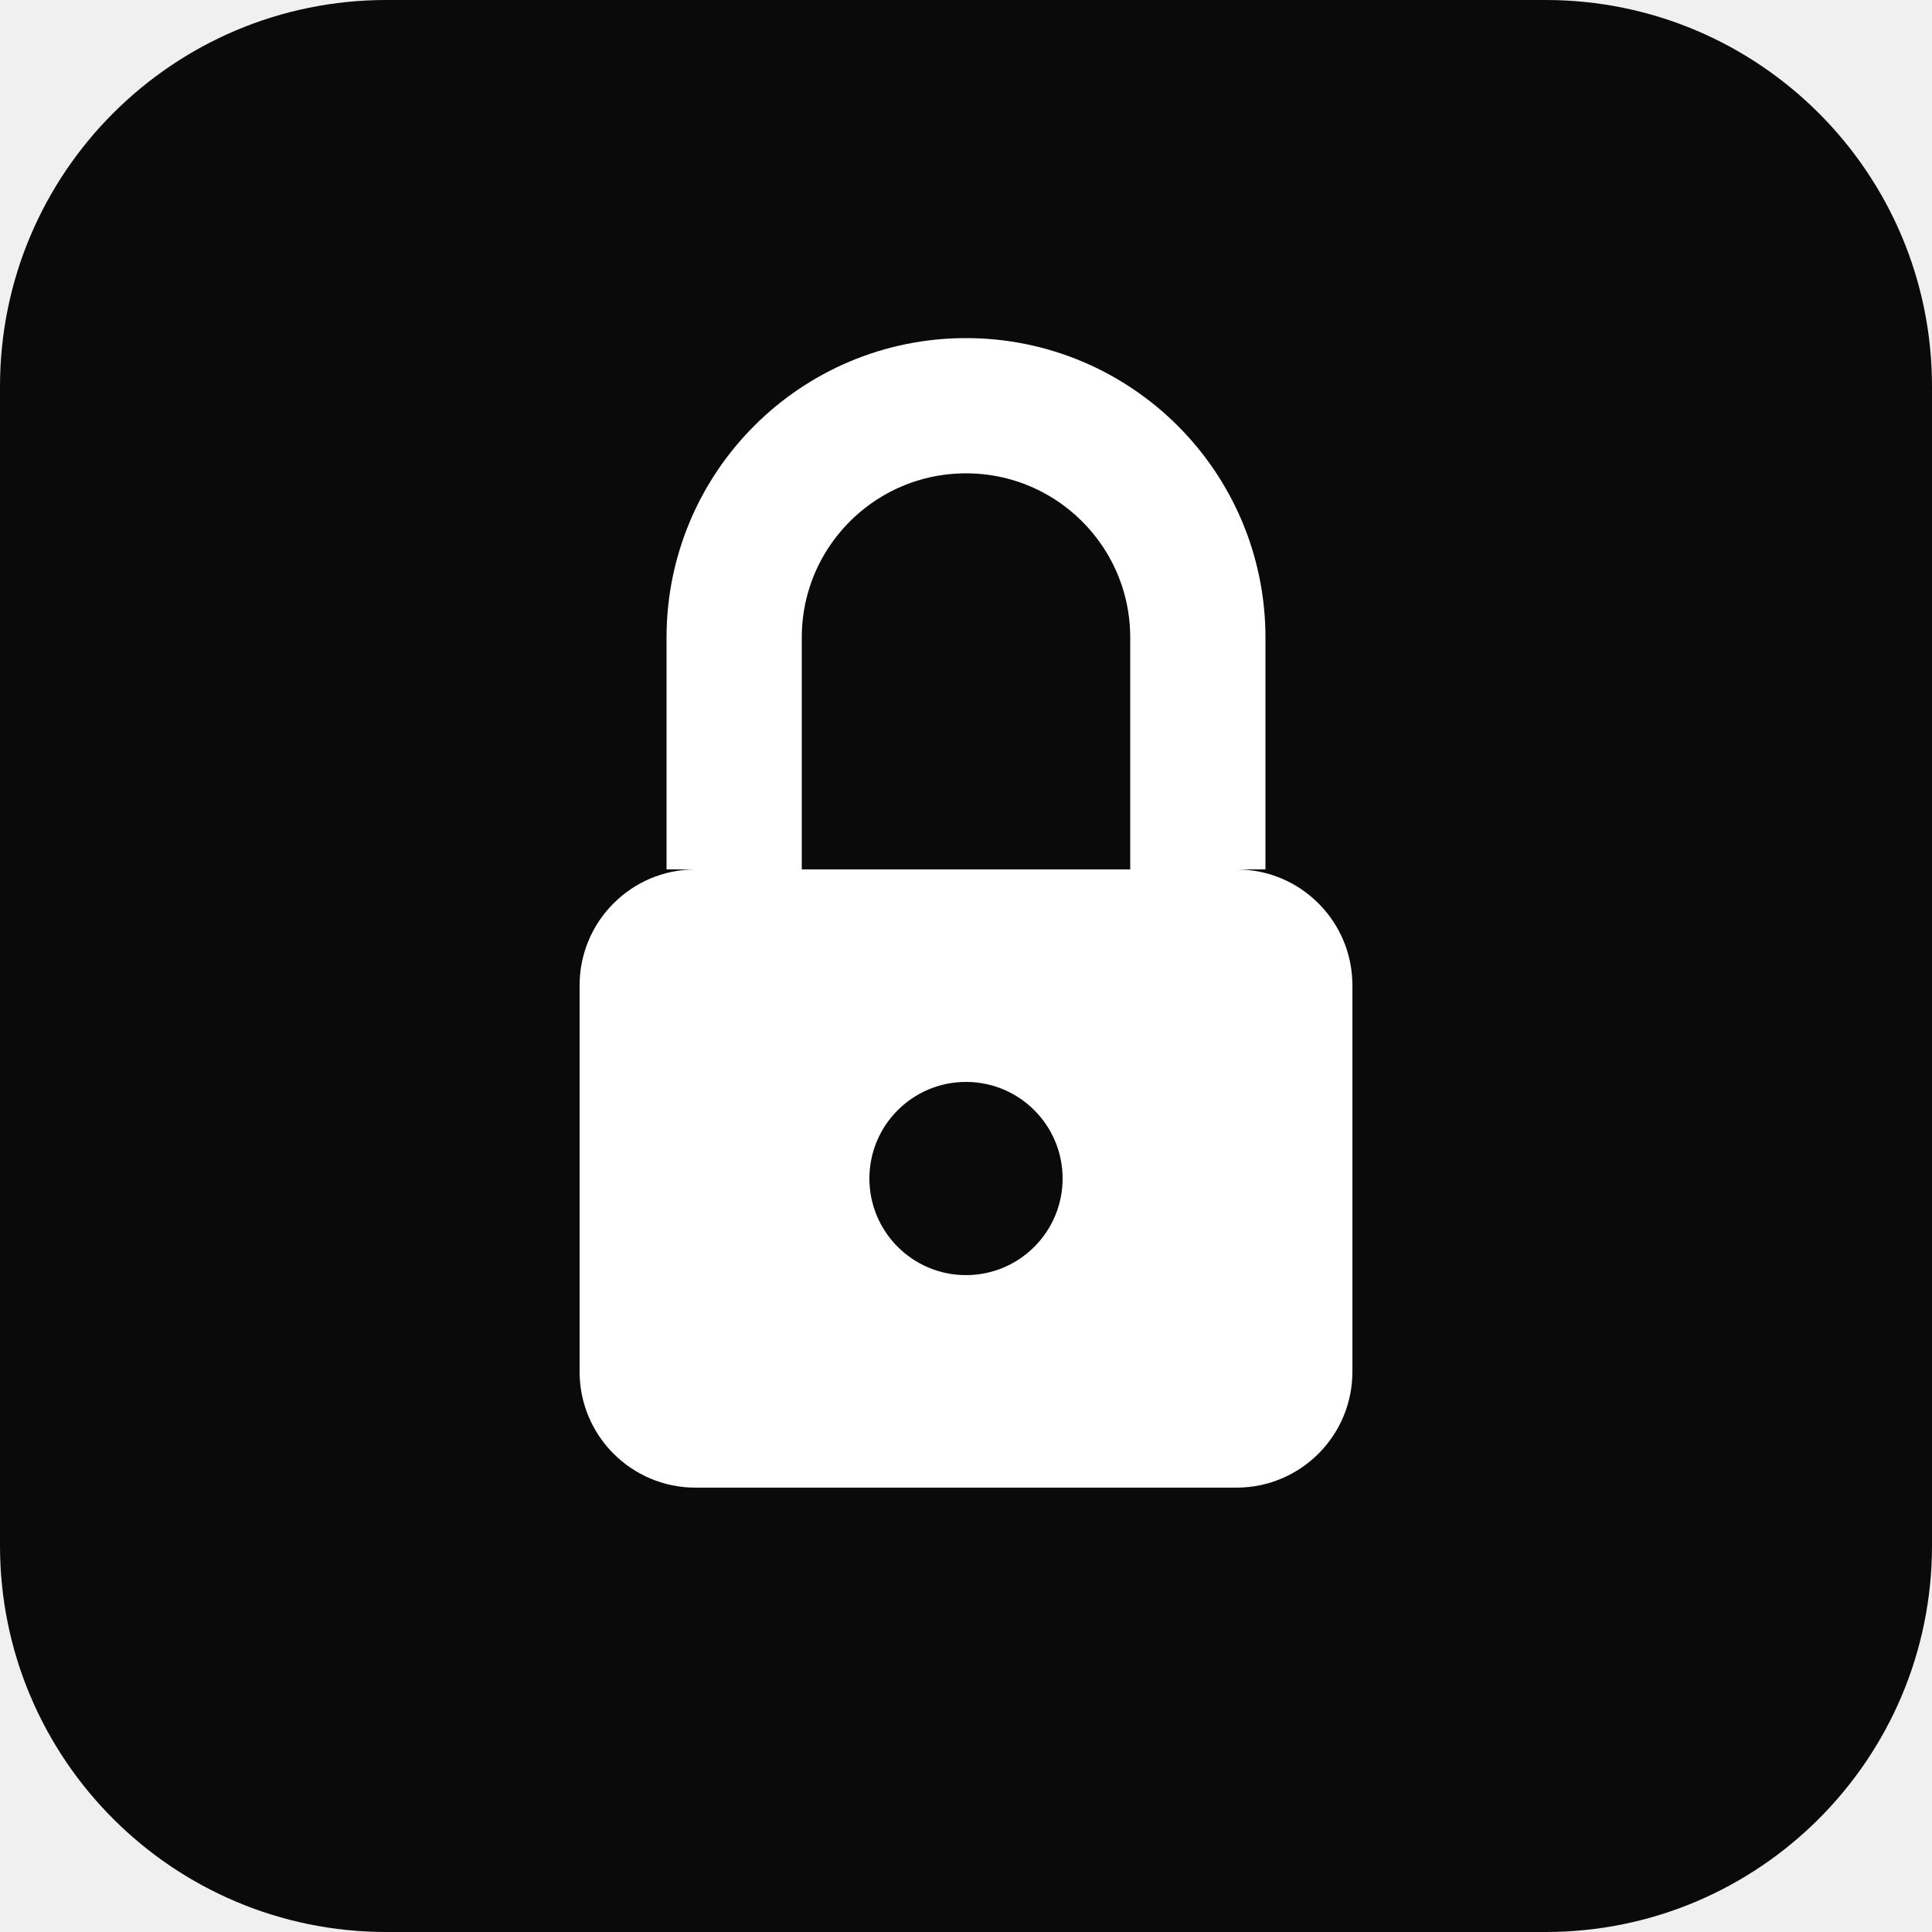
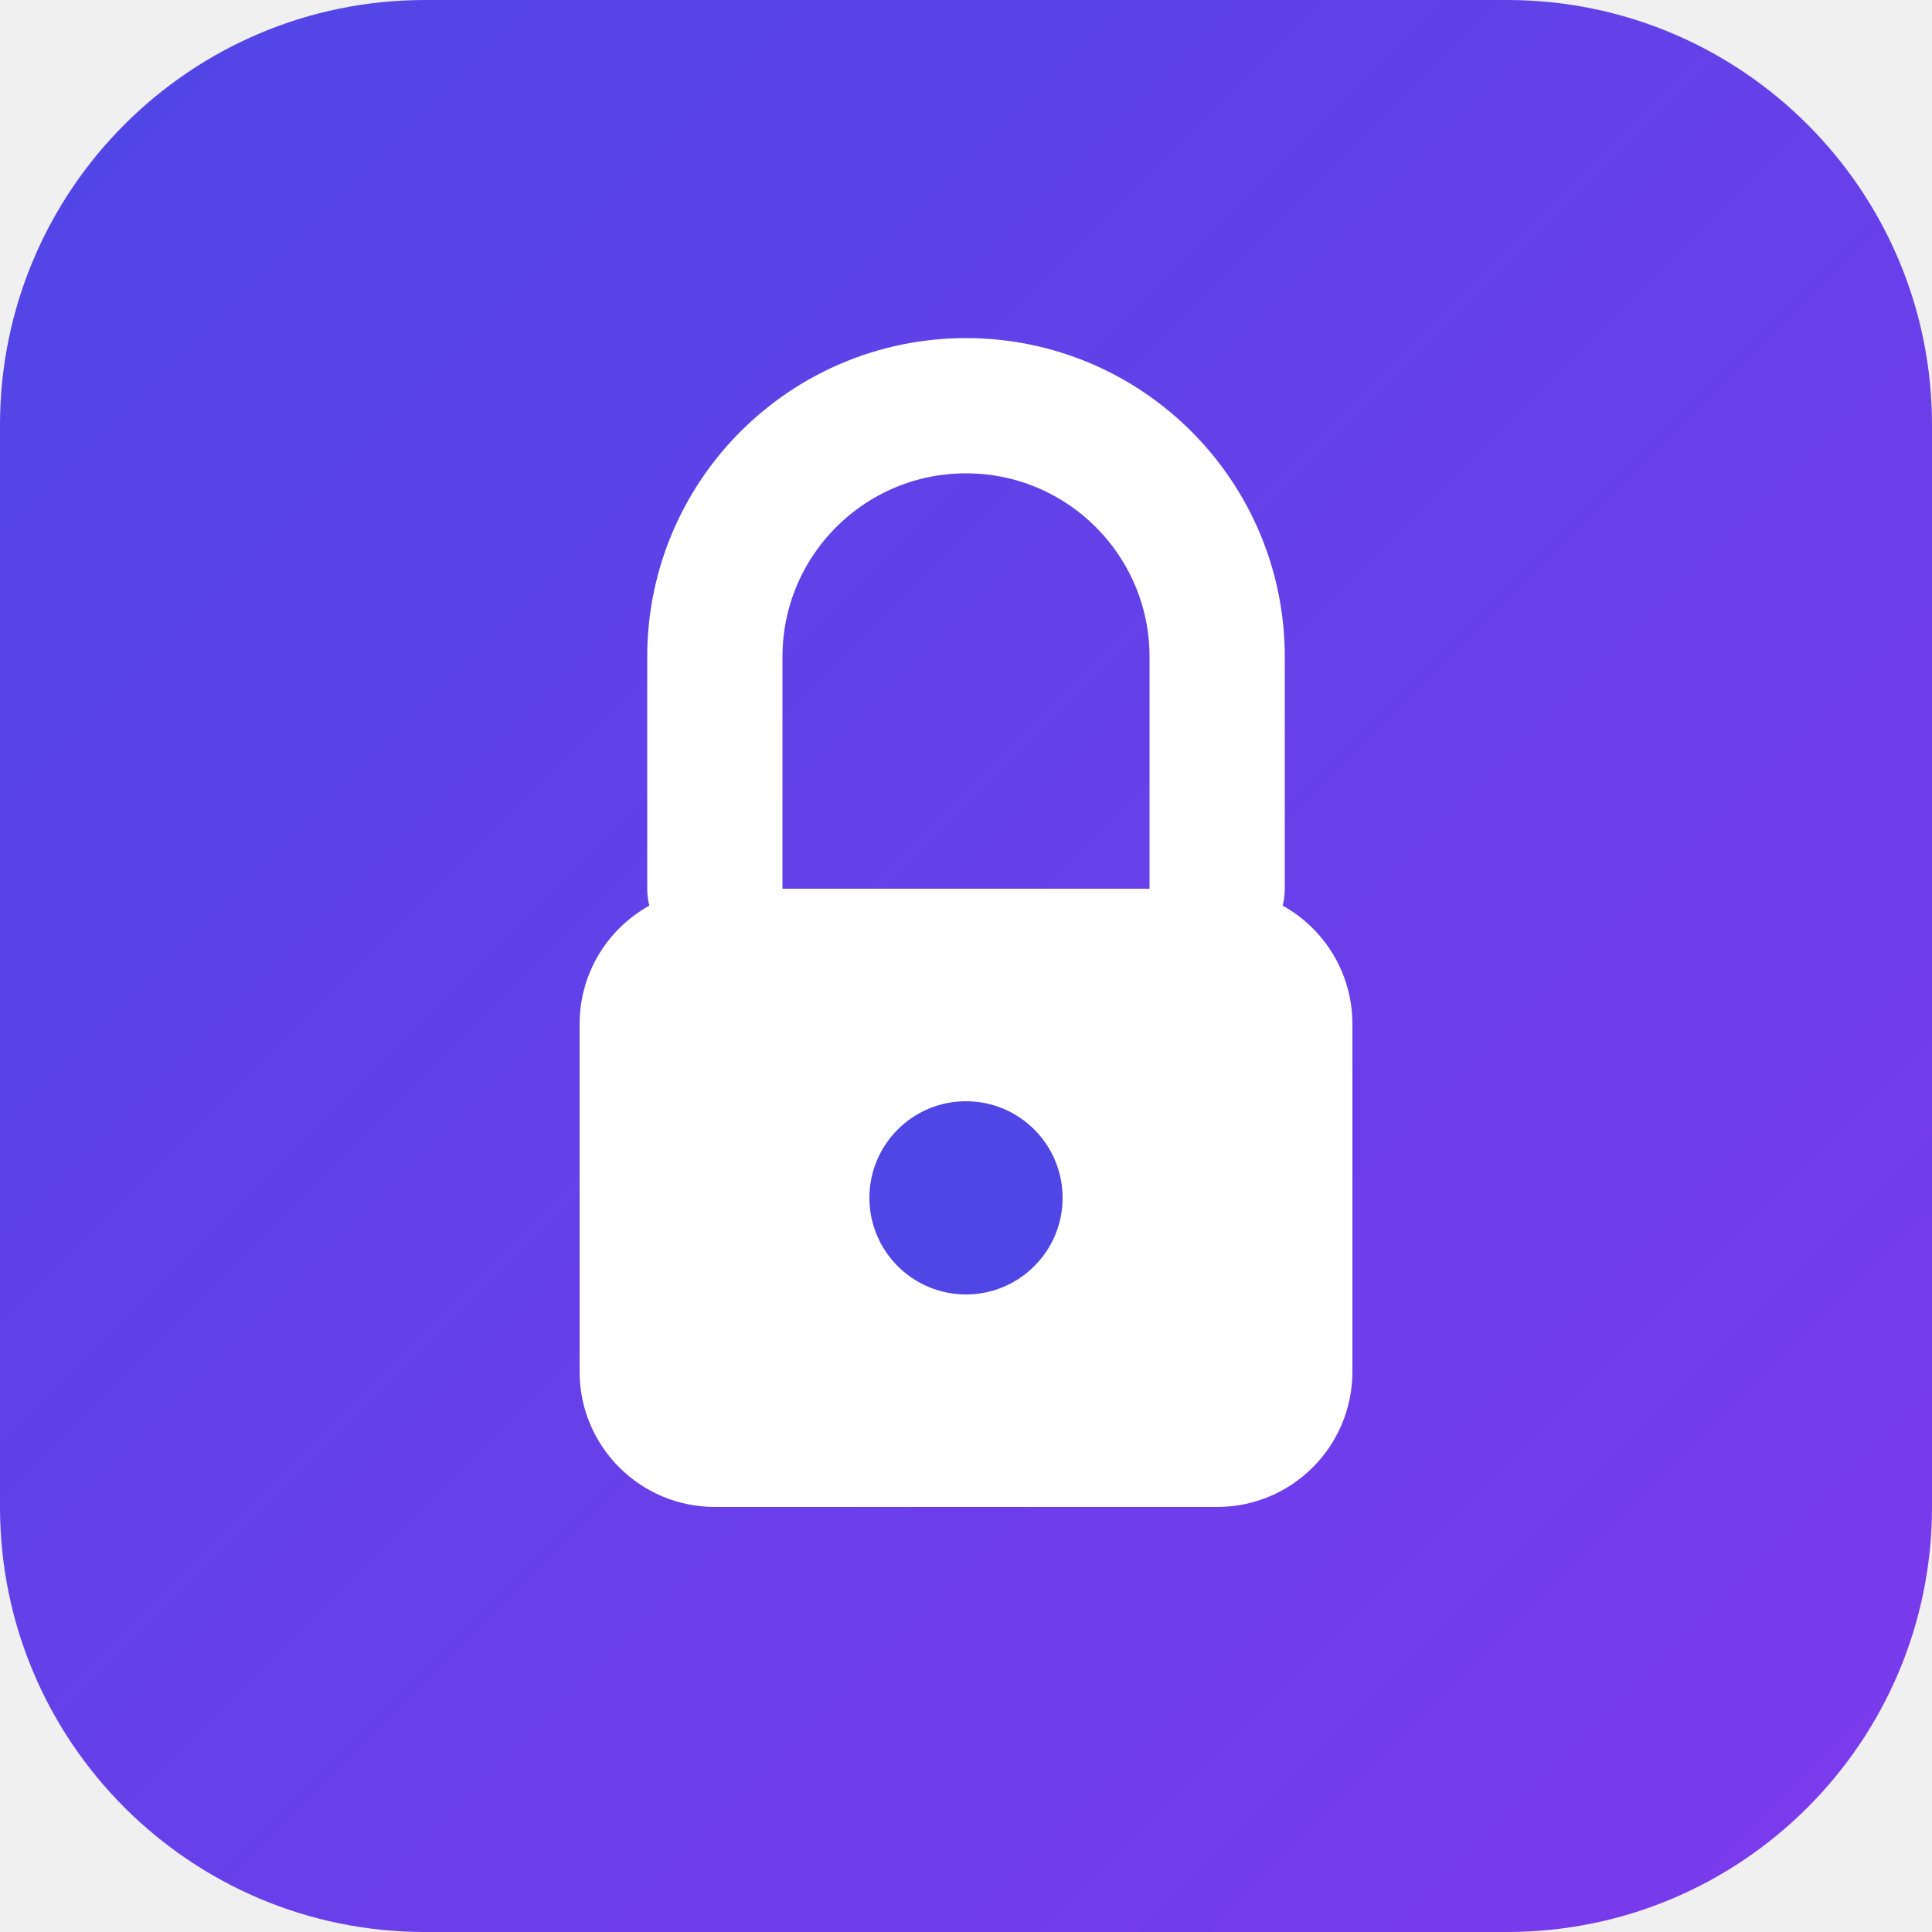
<svg xmlns="http://www.w3.org/2000/svg" viewBox="0 0 100 100">
-   <rect width="100" height="100" rx="20" fill="#0a0a0a" />
-   <rect x="30" y="45" width="40" height="32" rx="6" fill="#fff" />
-   <path d="M38 45V33a12 12 0 0 1 24 0v12" stroke="#fff" stroke-width="7" fill="none" />
-   <circle cx="50" cy="61" r="5" fill="#0a0a0a" />
+   <defs>
+     <linearGradient id="g" x1="0" y1="0" x2="1" y2="1">
+       <stop offset="0%" stop-color="#4f46e5" />
+       <stop offset="100%" stop-color="#7c3aed" />
+     </linearGradient>
+   </defs>
+   <rect width="100" height="100" rx="22" fill="url(#g)" />
+   <rect x="30" y="46" width="40" height="32" rx="7" fill="#fff" />
+   <path d="M37 46V34a13 13 0 0 1 26 0v12" stroke="#fff" stroke-width="7" fill="none" stroke-linecap="round" />
+   <circle cx="50" cy="62" r="5" fill="#4f46e5" />
</svg>
